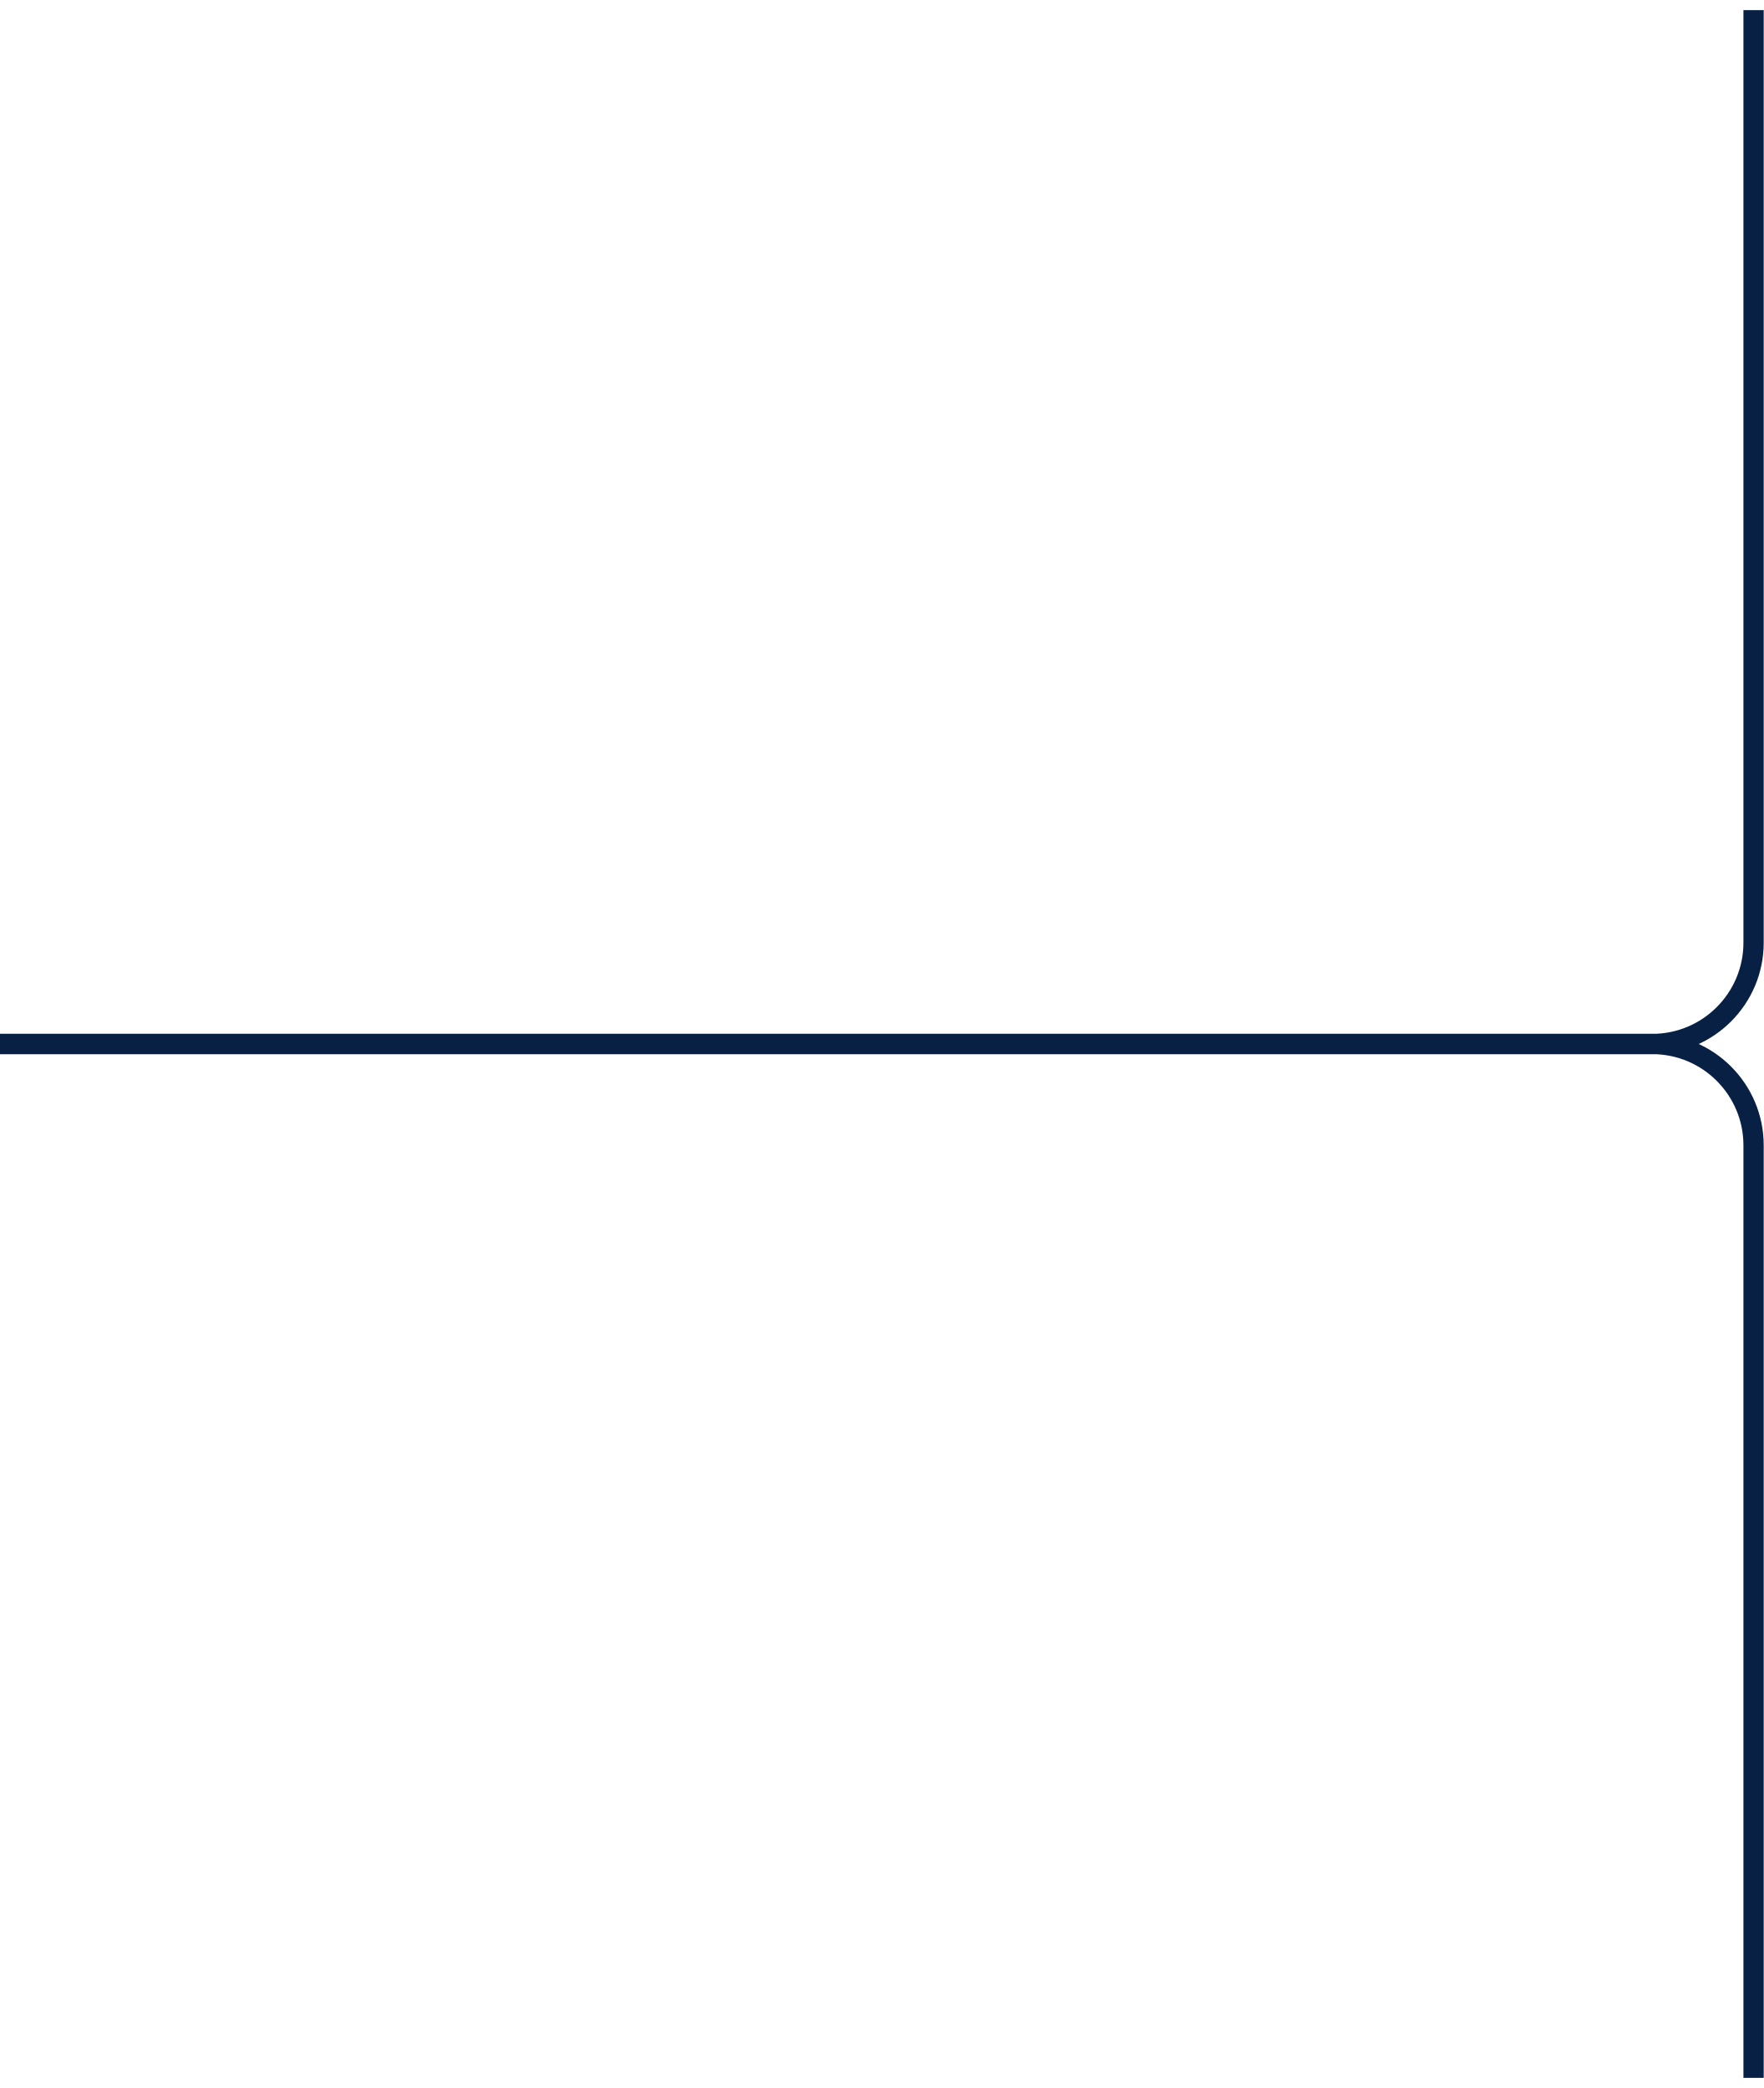
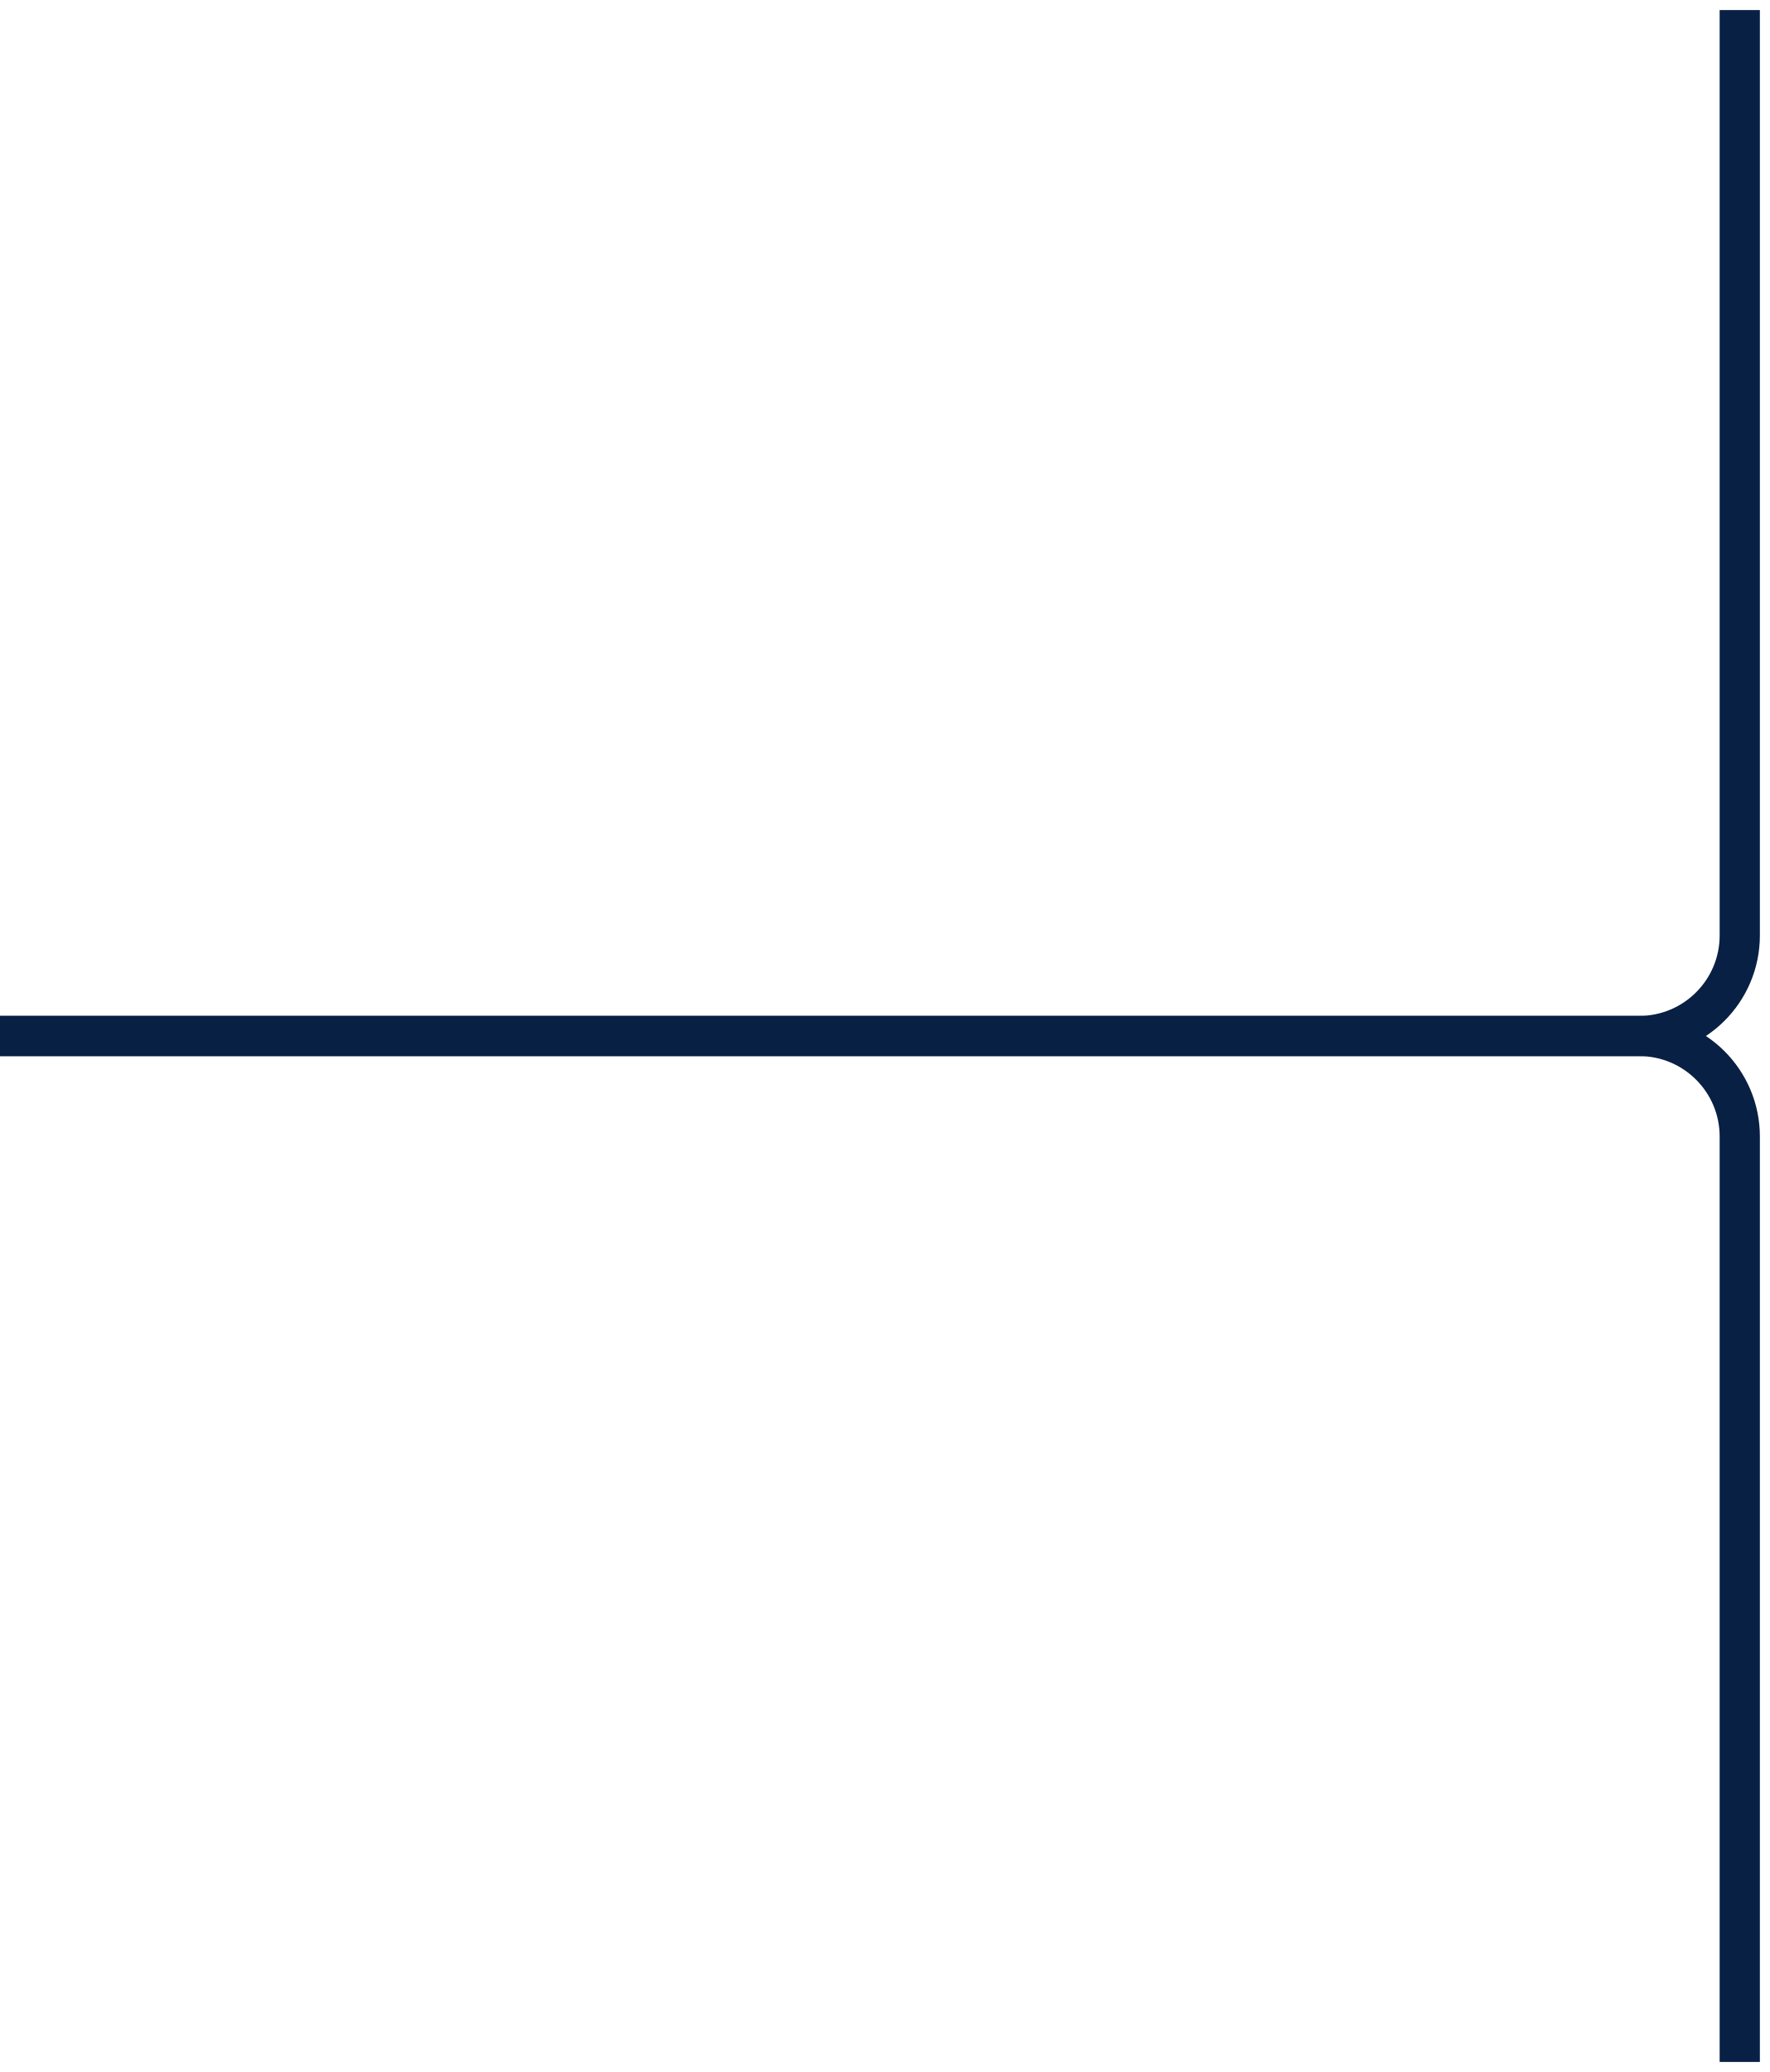
- <svg xmlns="http://www.w3.org/2000/svg" width="87" height="103" viewBox="0 0 87 103">
-   <g stroke="#082044" fill="none" fill-rule="evenodd">
+ <svg xmlns="http://www.w3.org/2000/svg" width="88" height="103" viewBox="0 0 88 103">
+   <g stroke="#082044" stroke-width="2" fill="none" fill-rule="evenodd">
    <path d="M0 51.5h81.5a5 5 0 0 0 5-5V.5" />
    <path d="M0 51.5h81.5a5 5 0 0 1 5 5v46" />
  </g>
</svg>
